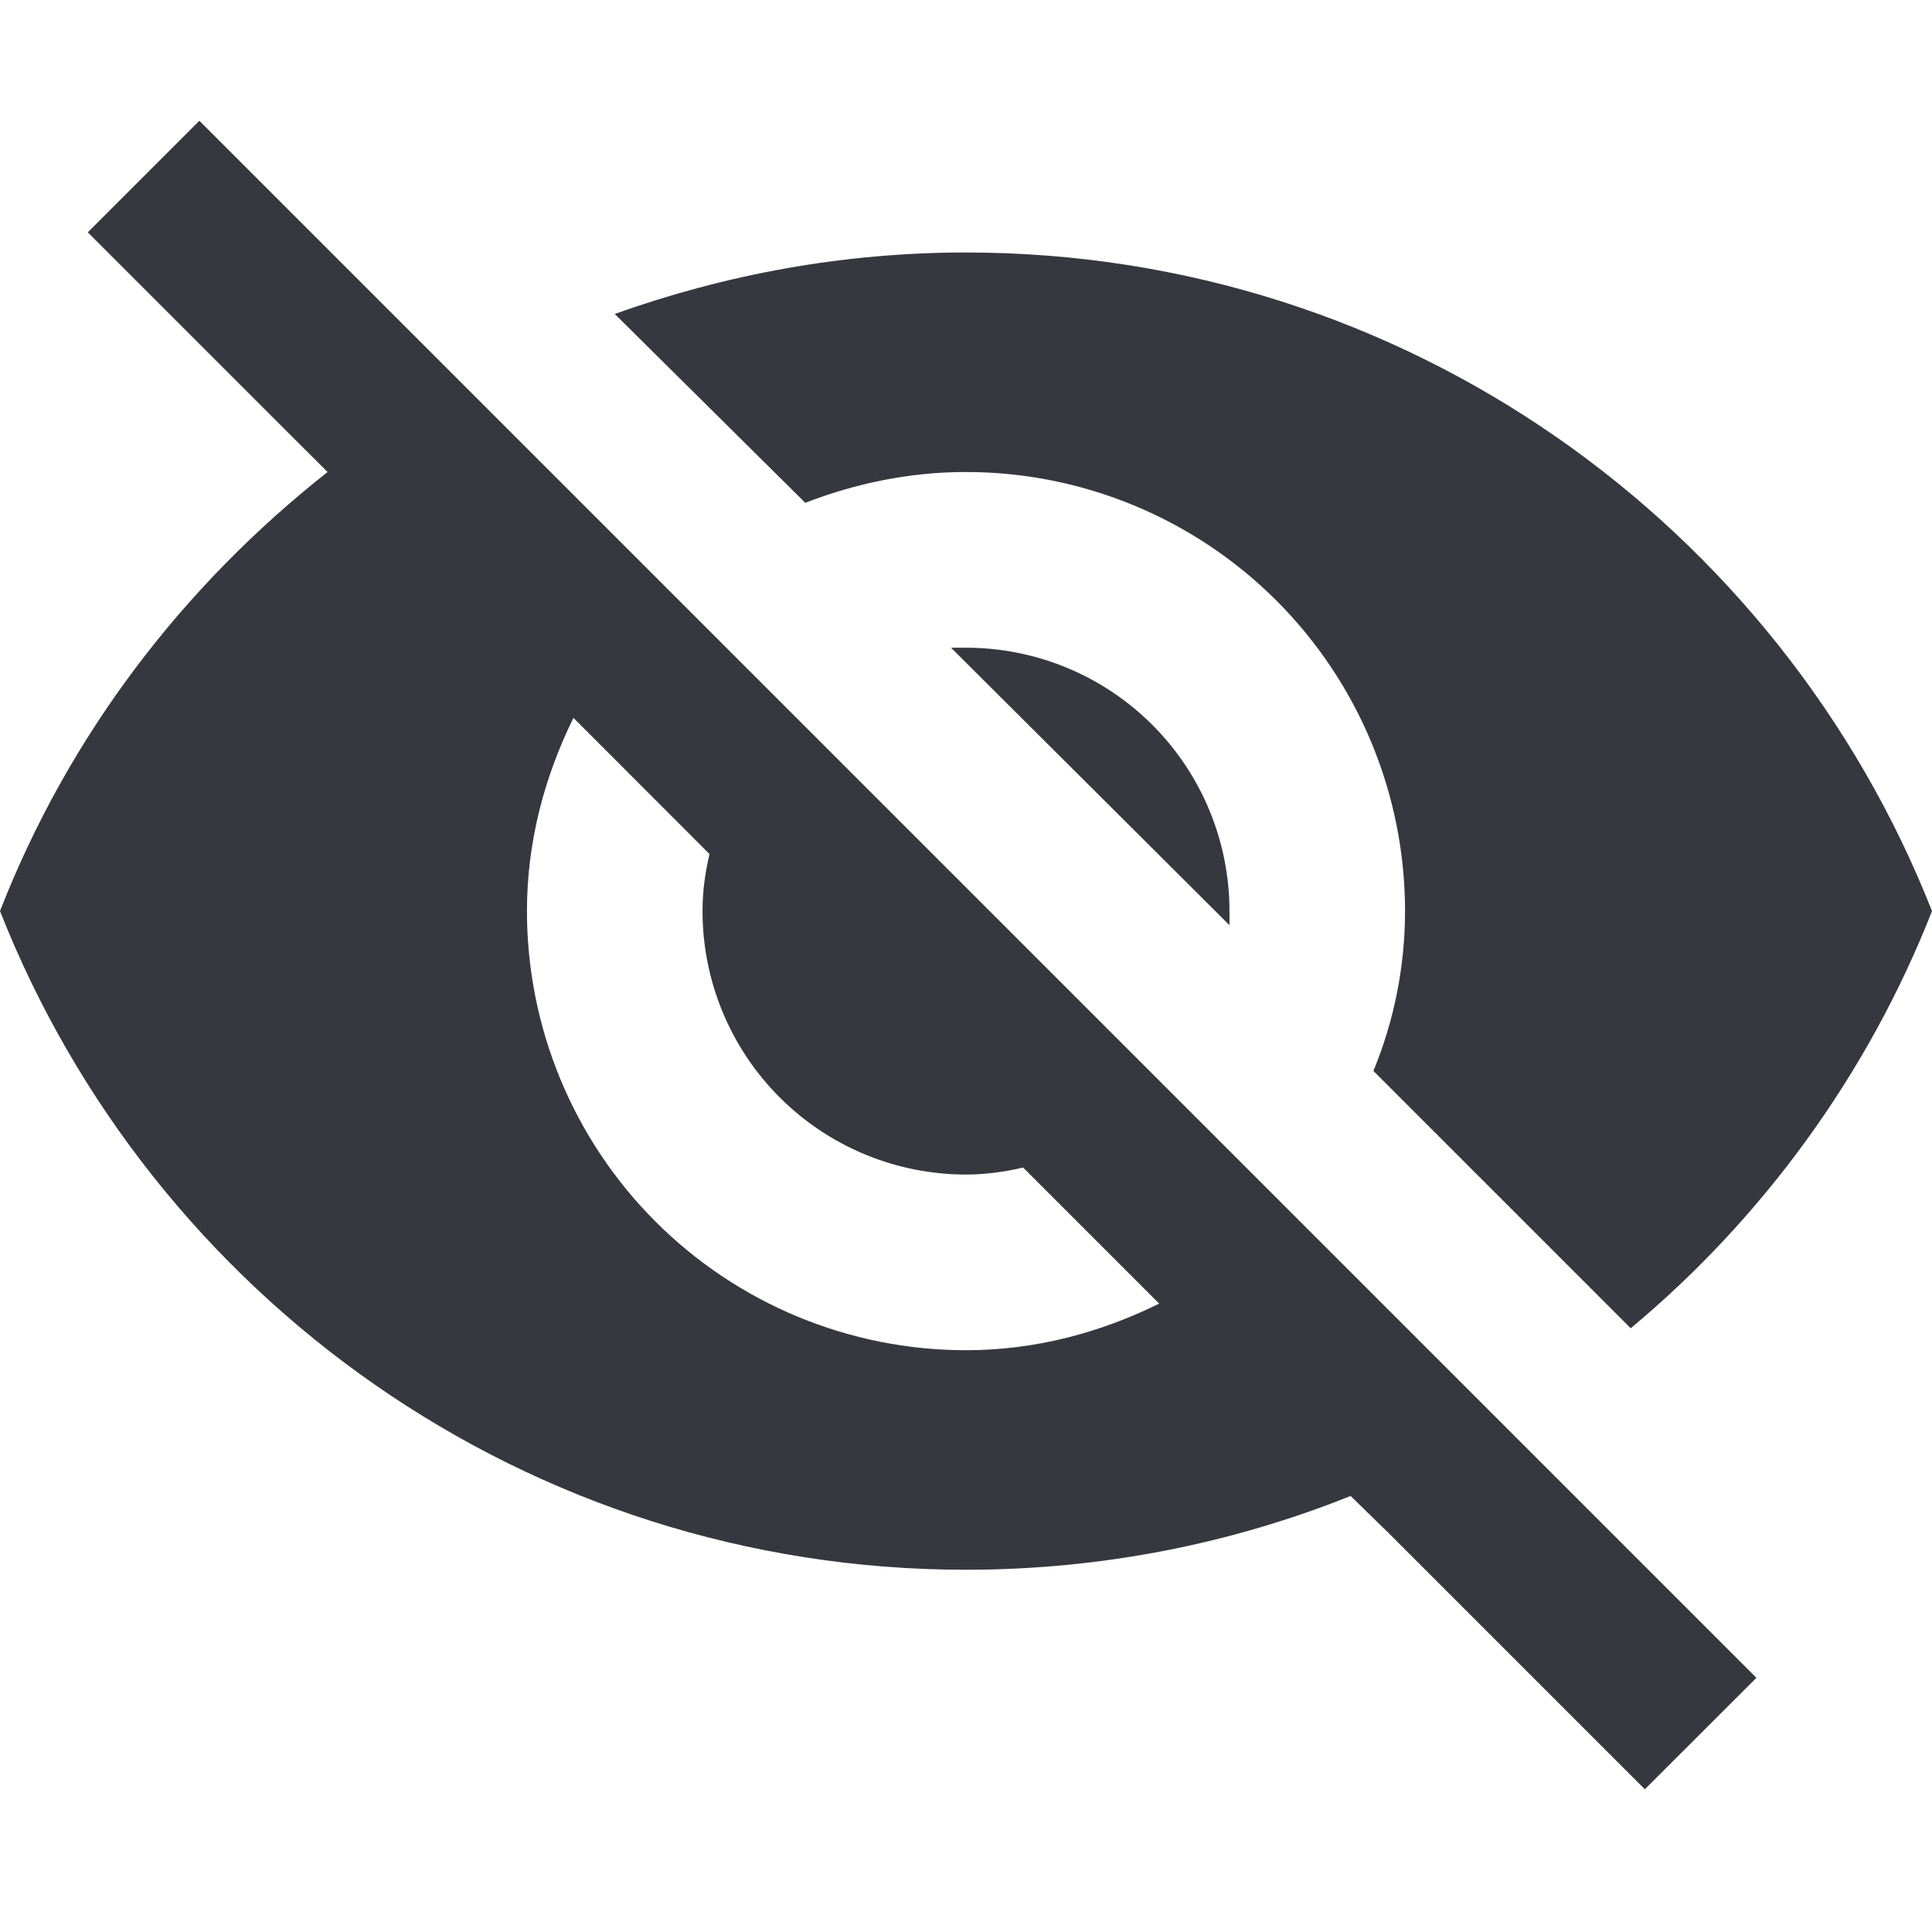
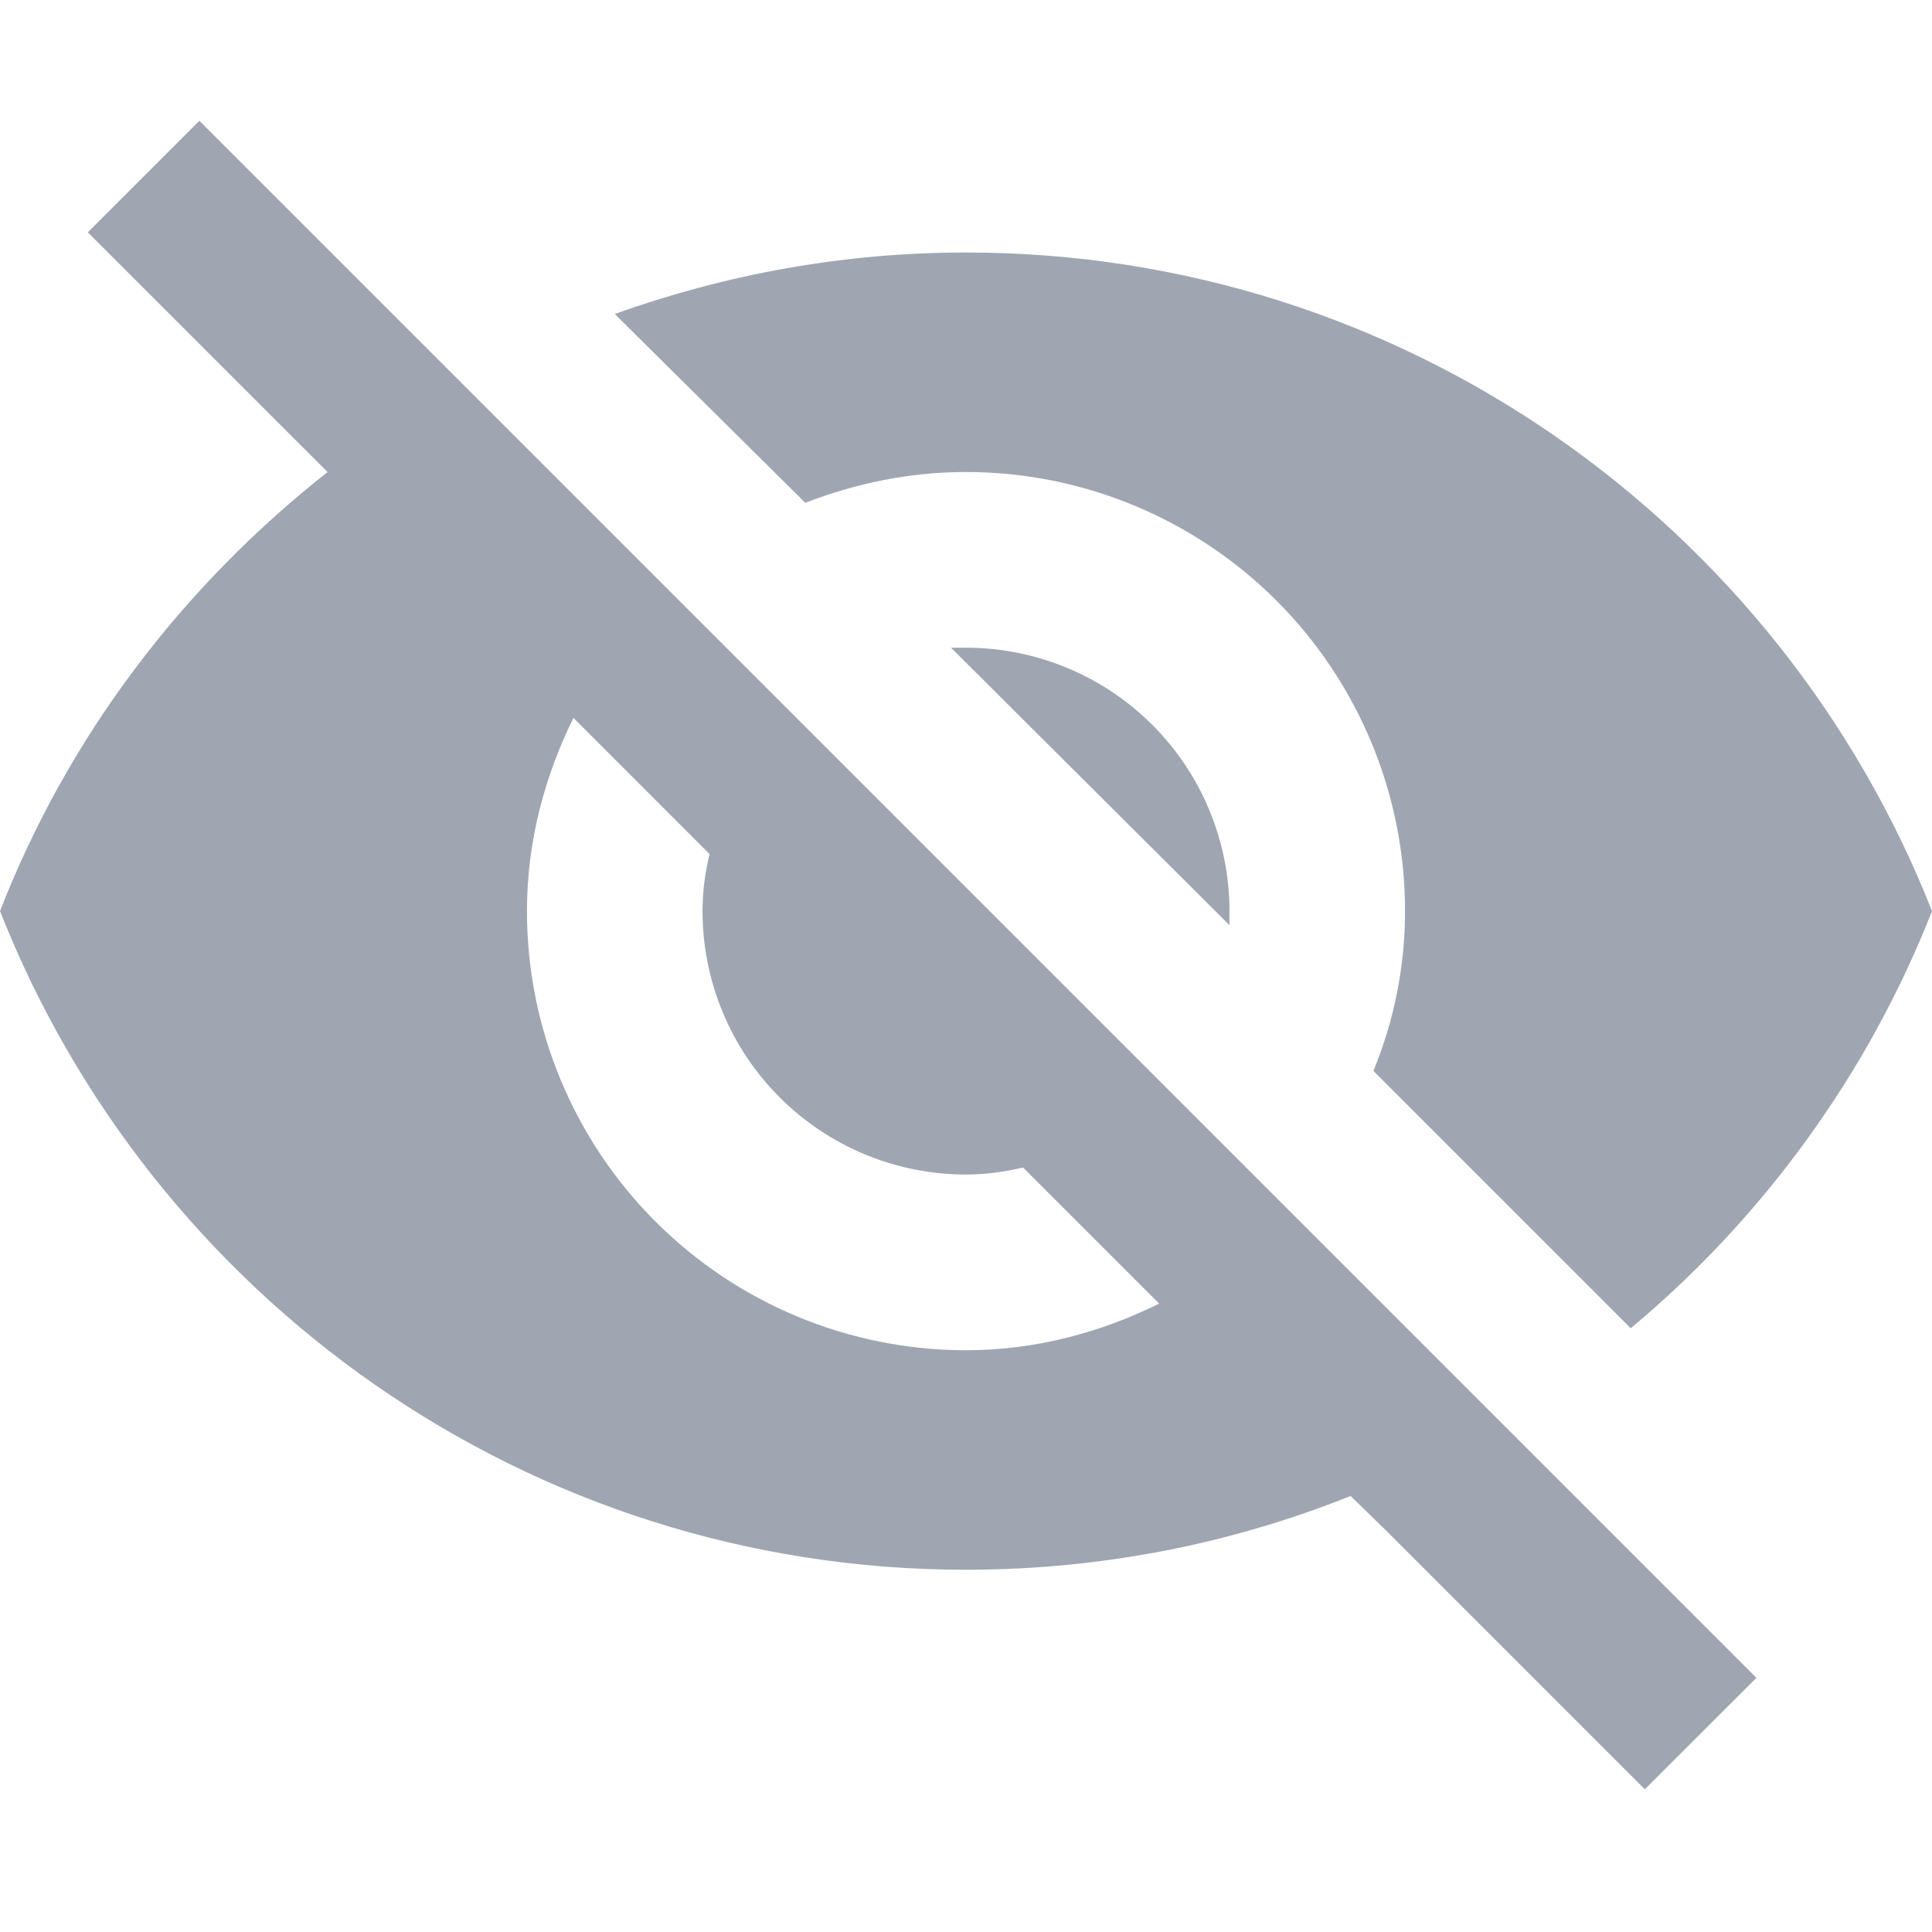
<svg xmlns="http://www.w3.org/2000/svg" width="16" height="16" viewBox="0 0 16 16" fill="none">
  <rect width="16" height="16" fill="white" />
-   <path d="M7.876 5.364L10.182 7.662C10.182 7.625 10.182 7.582 10.182 7.545C10.182 6.967 9.952 6.412 9.543 6.003C9.134 5.594 8.579 5.364 8 5.364C7.956 5.364 7.92 5.364 7.876 5.364ZM4.749 5.945L5.876 7.073C5.84 7.225 5.818 7.378 5.818 7.545C5.818 8.124 6.048 8.679 6.457 9.088C6.866 9.497 7.421 9.727 8 9.727C8.16 9.727 8.32 9.705 8.473 9.669L9.6 10.796C9.113 11.036 8.575 11.182 8 11.182C7.036 11.182 6.111 10.799 5.429 10.117C4.747 9.435 4.364 8.51 4.364 7.545C4.364 6.971 4.509 6.433 4.749 5.945ZM0.727 1.924L2.385 3.582L2.713 3.909C1.513 4.855 0.567 6.091 0 7.545C1.258 10.738 4.364 13 8 13C9.127 13 10.204 12.782 11.185 12.389L11.498 12.694L13.622 14.818L14.546 13.895L1.651 1M8 3.909C8.964 3.909 9.889 4.292 10.571 4.974C11.253 5.656 11.636 6.581 11.636 7.545C11.636 8.011 11.542 8.462 11.374 8.869L13.505 11C14.596 10.091 15.469 8.898 16 7.545C14.742 4.353 11.636 2.091 8 2.091C6.982 2.091 6.007 2.273 5.091 2.6L6.669 4.164C7.084 4.004 7.527 3.909 8 3.909Z" fill="#373740" />
+   <path d="M7.876 5.364L10.182 7.662C10.182 7.625 10.182 7.582 10.182 7.545C10.182 6.967 9.952 6.412 9.543 6.003C9.134 5.594 8.579 5.364 8 5.364C7.956 5.364 7.92 5.364 7.876 5.364ZM4.749 5.945L5.876 7.073C5.84 7.225 5.818 7.378 5.818 7.545C5.818 8.124 6.048 8.679 6.457 9.088C6.866 9.497 7.421 9.727 8 9.727C8.16 9.727 8.32 9.705 8.473 9.669L9.6 10.796C9.113 11.036 8.575 11.182 8 11.182C7.036 11.182 6.111 10.799 5.429 10.117C4.747 9.435 4.364 8.51 4.364 7.545C4.364 6.971 4.509 6.433 4.749 5.945ZM0.727 1.924L2.385 3.582L2.713 3.909C1.513 4.855 0.567 6.091 0 7.545C1.258 10.738 4.364 13 8 13C9.127 13 10.204 12.782 11.185 12.389L11.498 12.694L13.622 14.818L14.546 13.895L1.651 1M8 3.909C8.964 3.909 9.889 4.292 10.571 4.974C11.253 5.656 11.636 6.581 11.636 7.545C11.636 8.011 11.542 8.462 11.374 8.869L13.505 11C14.596 10.091 15.469 8.898 16 7.545C14.742 4.353 11.636 2.091 8 2.091C6.982 2.091 6.007 2.273 5.091 2.6L6.669 4.164C7.084 4.004 7.527 3.909 8 3.909Z" fill="#9FA6B2" />
</svg>
